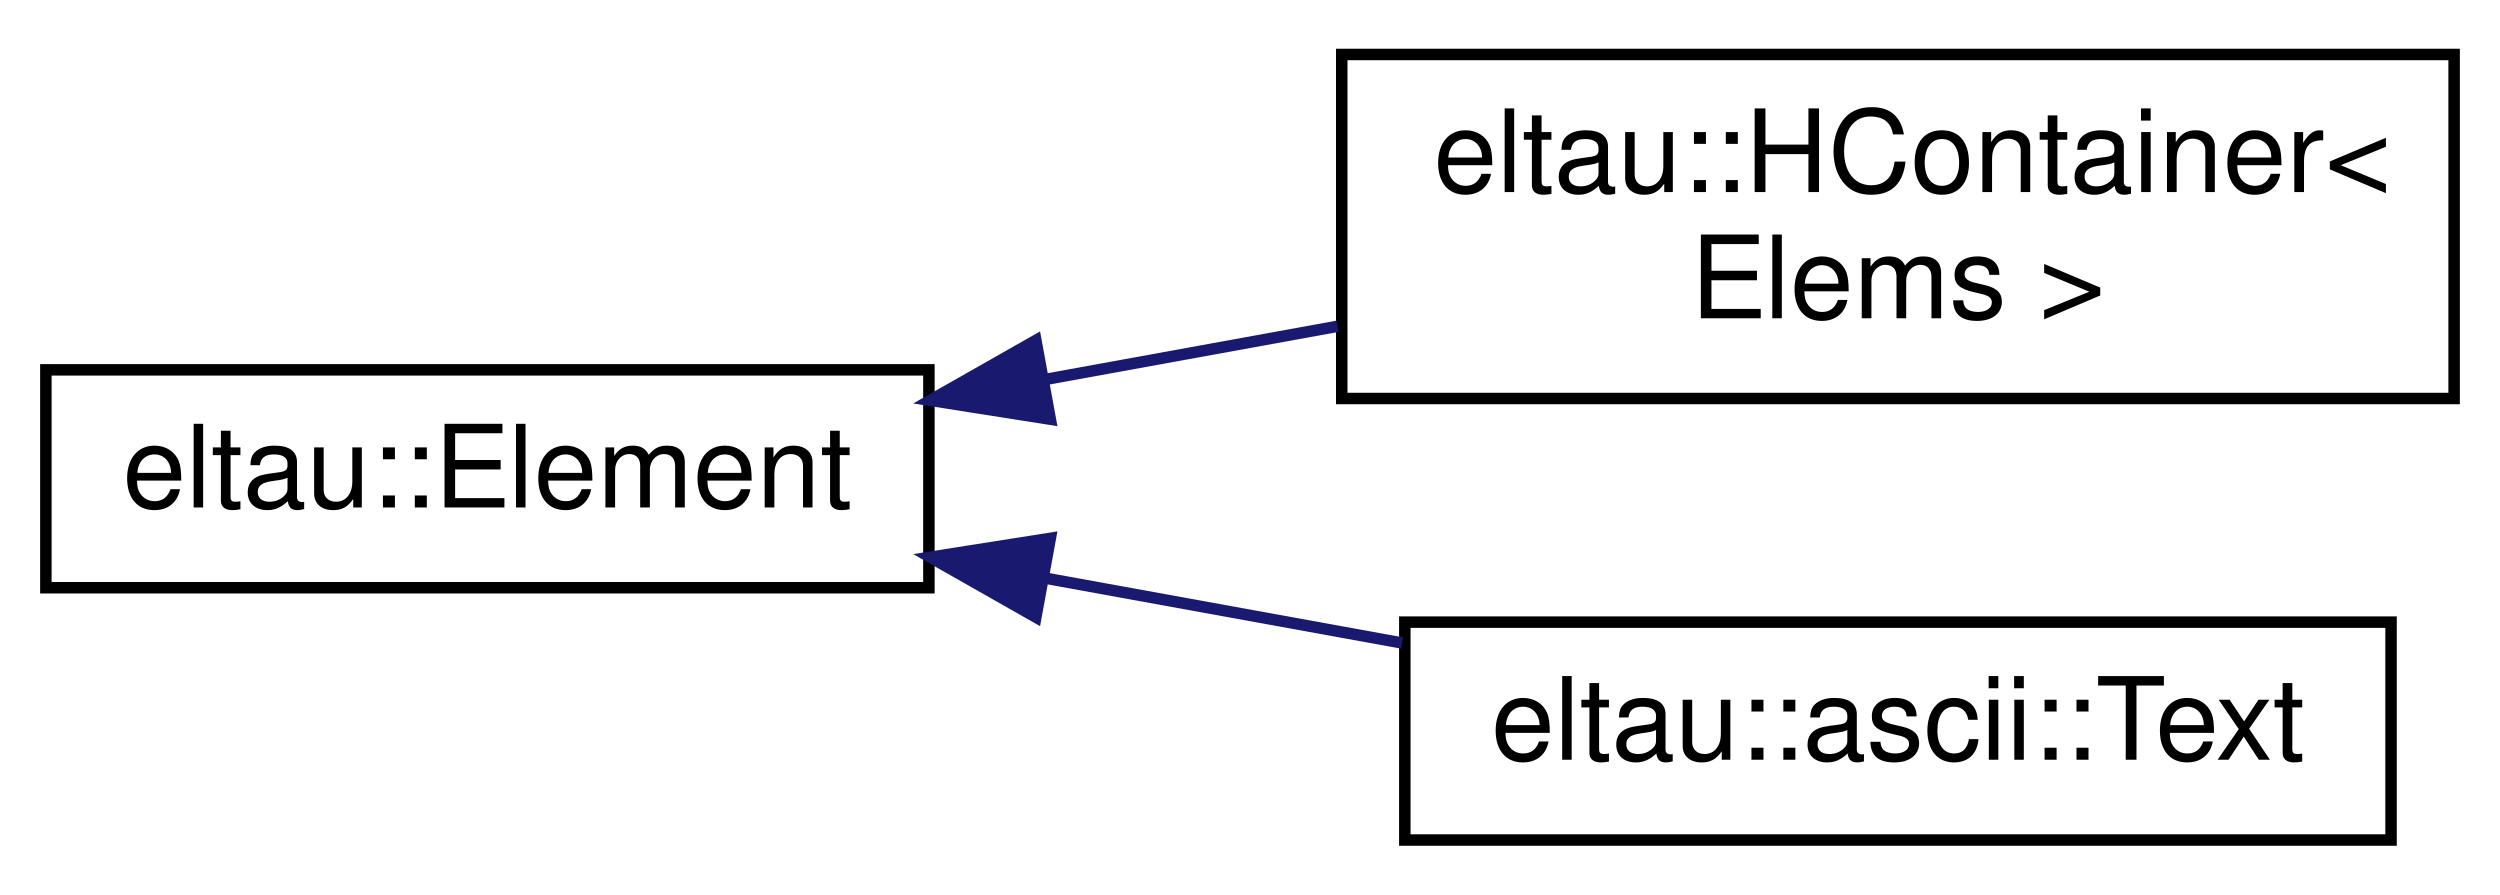
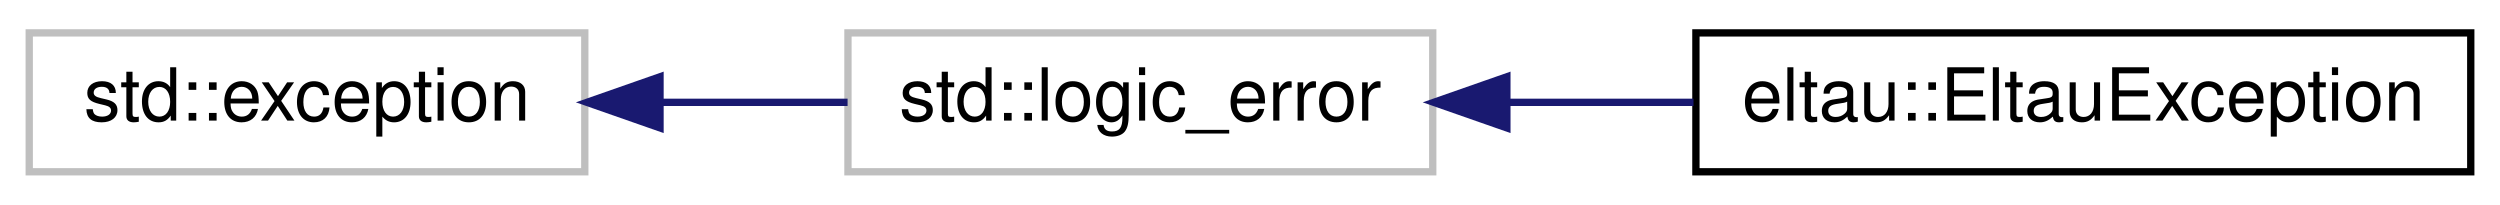
- <svg xmlns="http://www.w3.org/2000/svg" xmlns:xlink="http://www.w3.org/1999/xlink" width="218pt" height="78pt" viewBox="0.00 0.00 218.00 77.50">
-   <g id="graph0" class="graph" transform="scale(1 1) rotate(0) translate(4 73.5)">
+ <svg xmlns="http://www.w3.org/2000/svg" xmlns:xlink="http://www.w3.org/1999/xlink" width="342pt" height="28pt" viewBox="0.00 0.00 342.00 28.00">
+   <g id="graph0" class="graph" transform="scale(1 1) rotate(0) translate(4 24)">
    <g id="node1" class="node">
      <g id="a_node1">
-         <a xlink:href="classeltau_1_1Element.html" target="_top" xlink:title="Basic TUI drawable element.">
-           <polygon fill="none" stroke="black" points="0,-22.5 0,-41.5 77,-41.5 77,-22.5 0,-22.5" />
-           <text text-anchor="middle" x="38.5" y="-29.5" font-family="Helvetica,sans-Serif" font-size="10.00">eltau::Element</text>
+         <a xlink:title=" ">
+           <polygon fill="none" stroke="#bfbfbf" points="0,-0.5 0,-19.5 76,-19.5 76,-0.5 0,-0.5" />
+           <text text-anchor="middle" x="38" y="-7.5" font-family="Helvetica,sans-Serif" font-size="10.00">std::exception</text>
        </a>
      </g>
    </g>
    <g id="node2" class="node">
      <g id="a_node2">
-         <a xlink:href="classeltau_1_1HContainer.html" target="_top" xlink:title=" ">
-           <polygon fill="none" stroke="black" points="113,-39 113,-69 210,-69 210,-39 113,-39" />
-           <text text-anchor="start" x="121" y="-57" font-family="Helvetica,sans-Serif" font-size="10.00">eltau::HContainer&lt;</text>
-           <text text-anchor="middle" x="161.5" y="-46" font-family="Helvetica,sans-Serif" font-size="10.00"> Elems &gt;</text>
+         <a xlink:title=" ">
+           <polygon fill="none" stroke="#bfbfbf" points="112,-0.5 112,-19.5 192,-19.5 192,-0.5 112,-0.5" />
+           <text text-anchor="middle" x="152" y="-7.5" font-family="Helvetica,sans-Serif" font-size="10.00">std::logic_error</text>
        </a>
      </g>
    </g>
    <g id="edge1" class="edge">
-       <path fill="none" stroke="midnightblue" d="M87.13,-40.66C95.52,-42.18 104.25,-43.77 112.64,-45.3" />
-       <polygon fill="midnightblue" stroke="midnightblue" points="87.59,-37.19 77.12,-38.84 86.33,-44.07 87.59,-37.19" />
+       <path fill="none" stroke="midnightblue" d="M86.47,-10C94.96,-10 103.73,-10 111.95,-10" />
+       <polygon fill="midnightblue" stroke="midnightblue" points="86.29,-6.5 76.29,-10 86.29,-13.5 86.29,-6.5" />
    </g>
    <g id="node3" class="node">
      <g id="a_node3">
-         <a xlink:href="classeltau_1_1ascii_1_1Text.html" target="_top" xlink:title="Basic styled ASCII text with optional wrapping.">
-           <polygon fill="none" stroke="black" points="118.5,-0.5 118.5,-19.5 204.5,-19.5 204.5,-0.5 118.5,-0.5" />
-           <text text-anchor="middle" x="161.5" y="-7.5" font-family="Helvetica,sans-Serif" font-size="10.00">eltau::ascii::Text</text>
+         <a xlink:href="classeltau_1_1EltauException.html" target="_top" xlink:title="Base exception class for ElTau project.">
+           <polygon fill="none" stroke="black" points="228,-0.5 228,-19.5 334,-19.5 334,-0.5 228,-0.5" />
+           <text text-anchor="middle" x="281" y="-7.5" font-family="Helvetica,sans-Serif" font-size="10.00">eltau::EltauException</text>
        </a>
      </g>
    </g>
    <g id="edge2" class="edge">
-       <path fill="none" stroke="midnightblue" d="M87.17,-23.33C97.44,-21.47 108.22,-19.51 118.26,-17.68" />
-       <polygon fill="midnightblue" stroke="midnightblue" points="86.33,-19.93 77.12,-25.16 87.59,-26.81 86.33,-19.93" />
+       <path fill="none" stroke="midnightblue" d="M202.41,-10C210.69,-10 219.31,-10 227.67,-10" />
+       <polygon fill="midnightblue" stroke="midnightblue" points="202.14,-6.5 192.14,-10 202.14,-13.5 202.14,-6.5" />
    </g>
  </g>
</svg>
